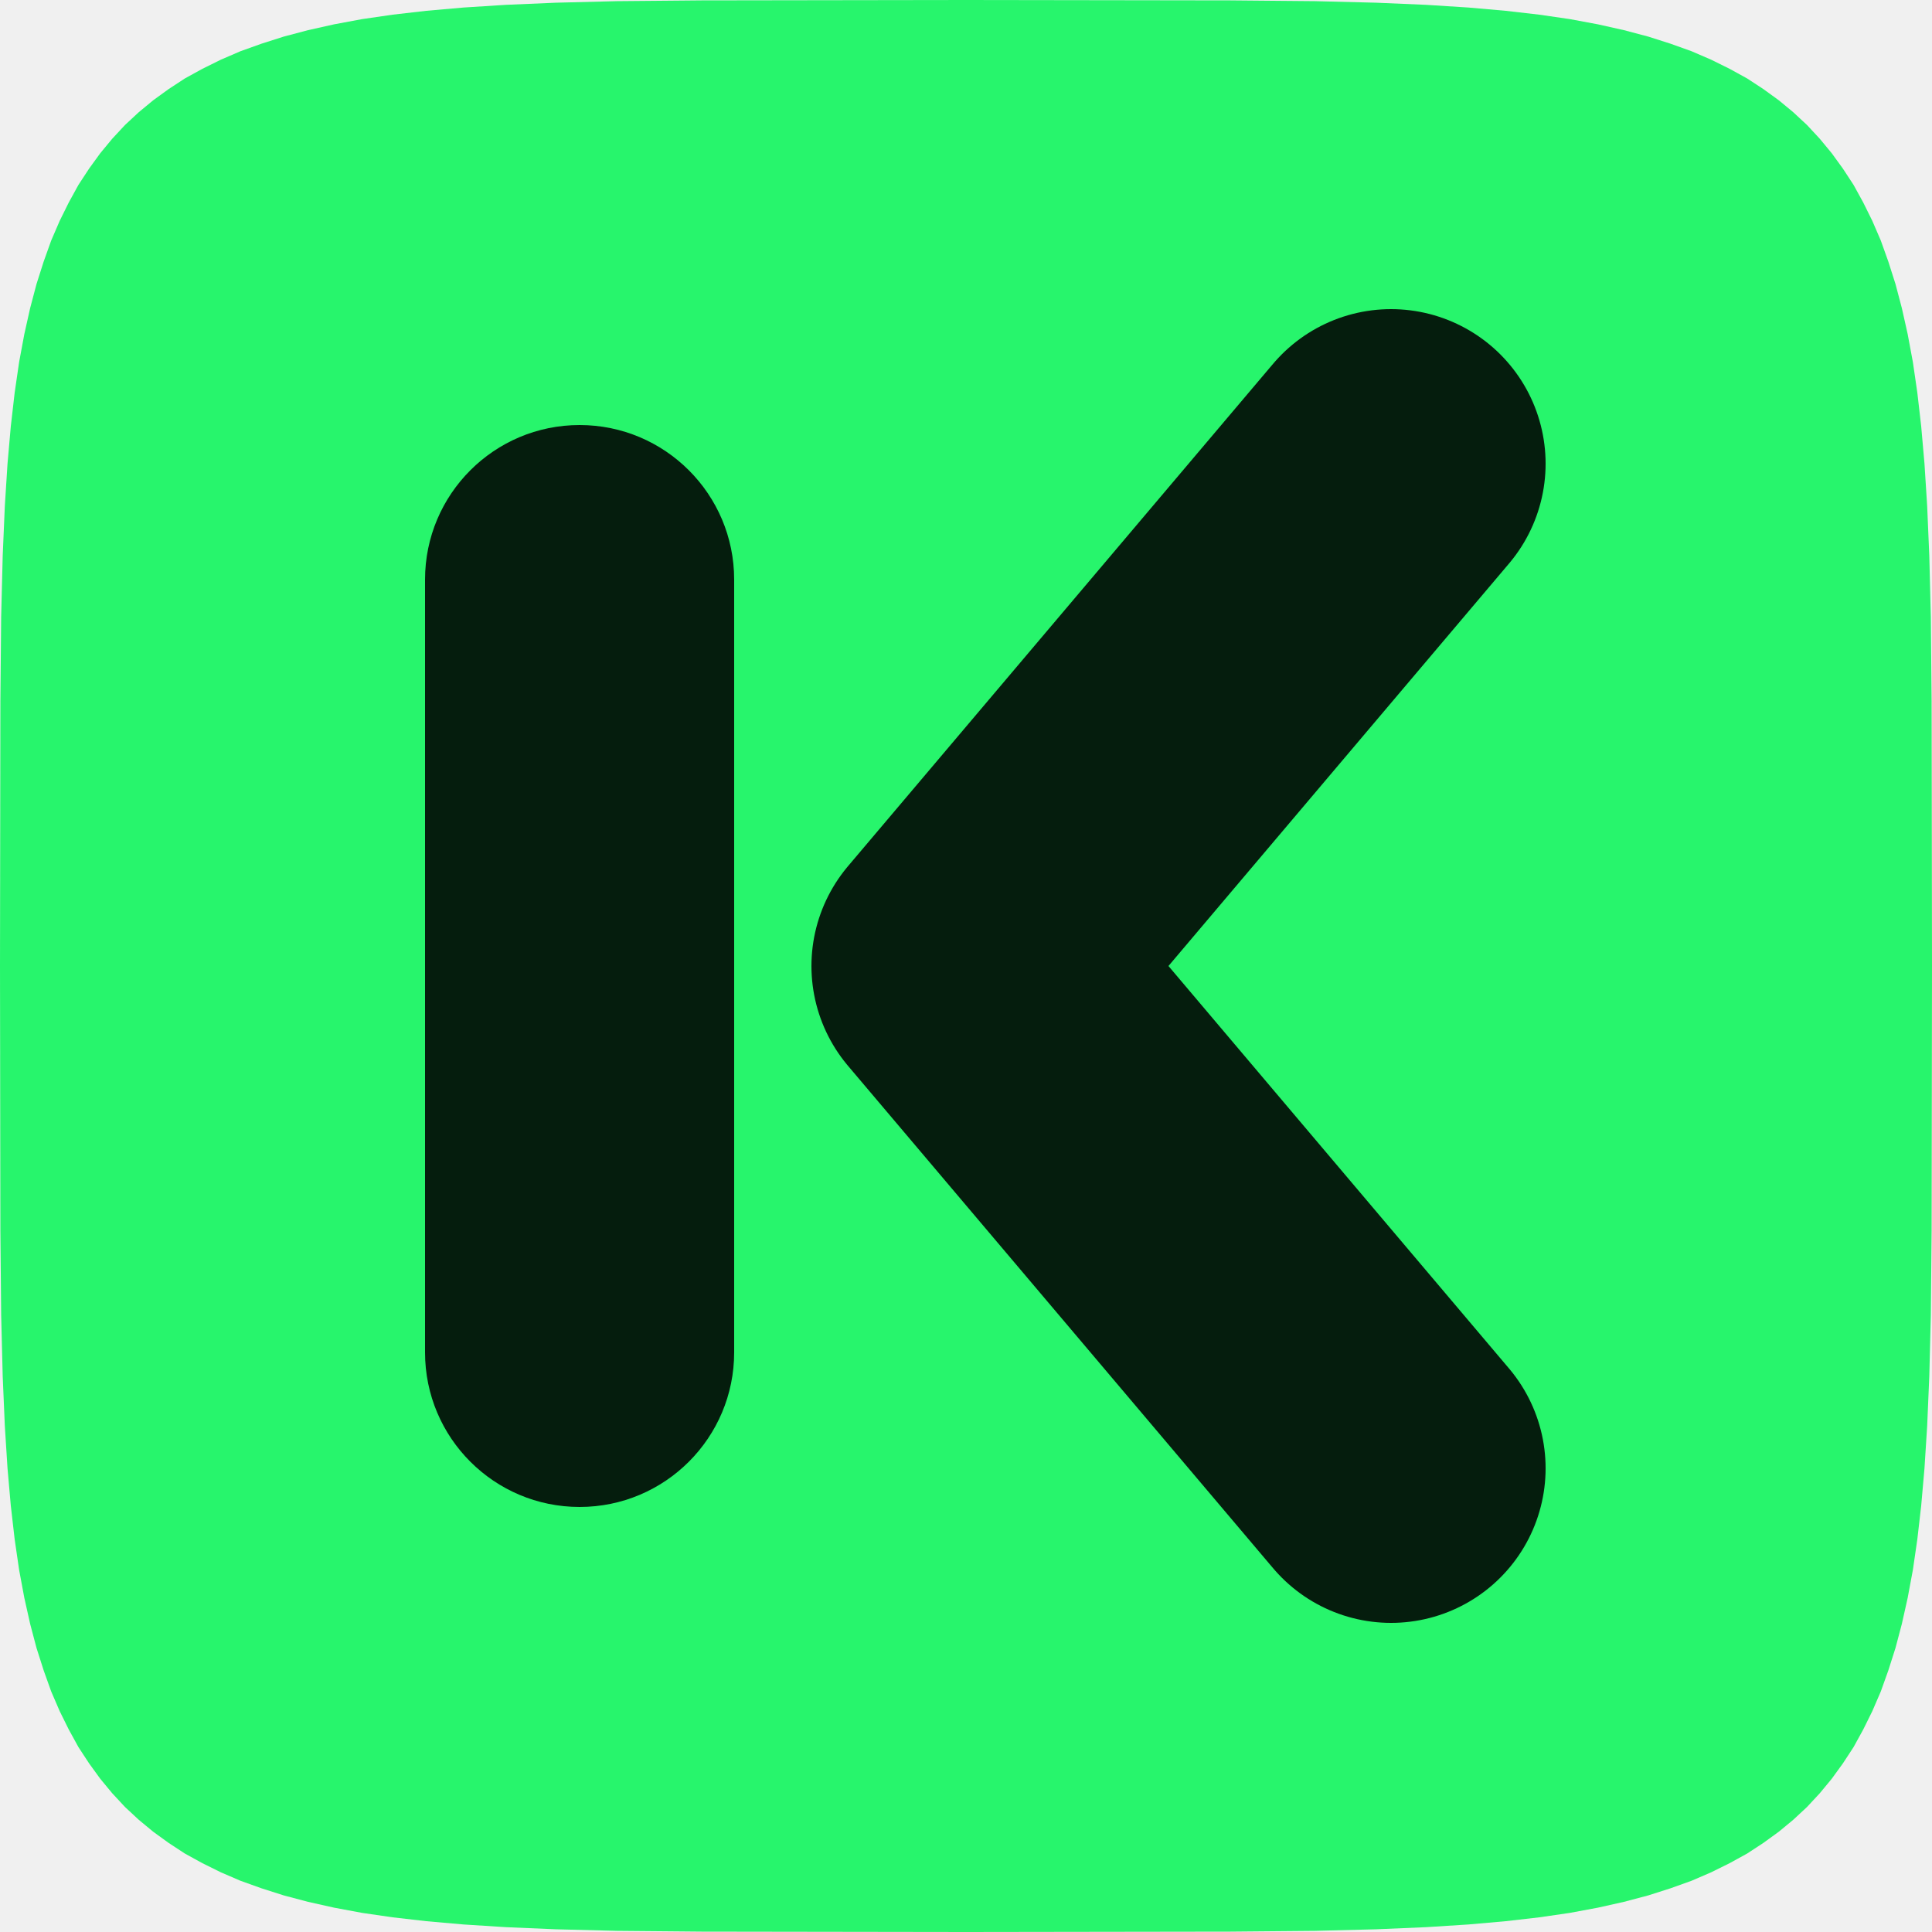
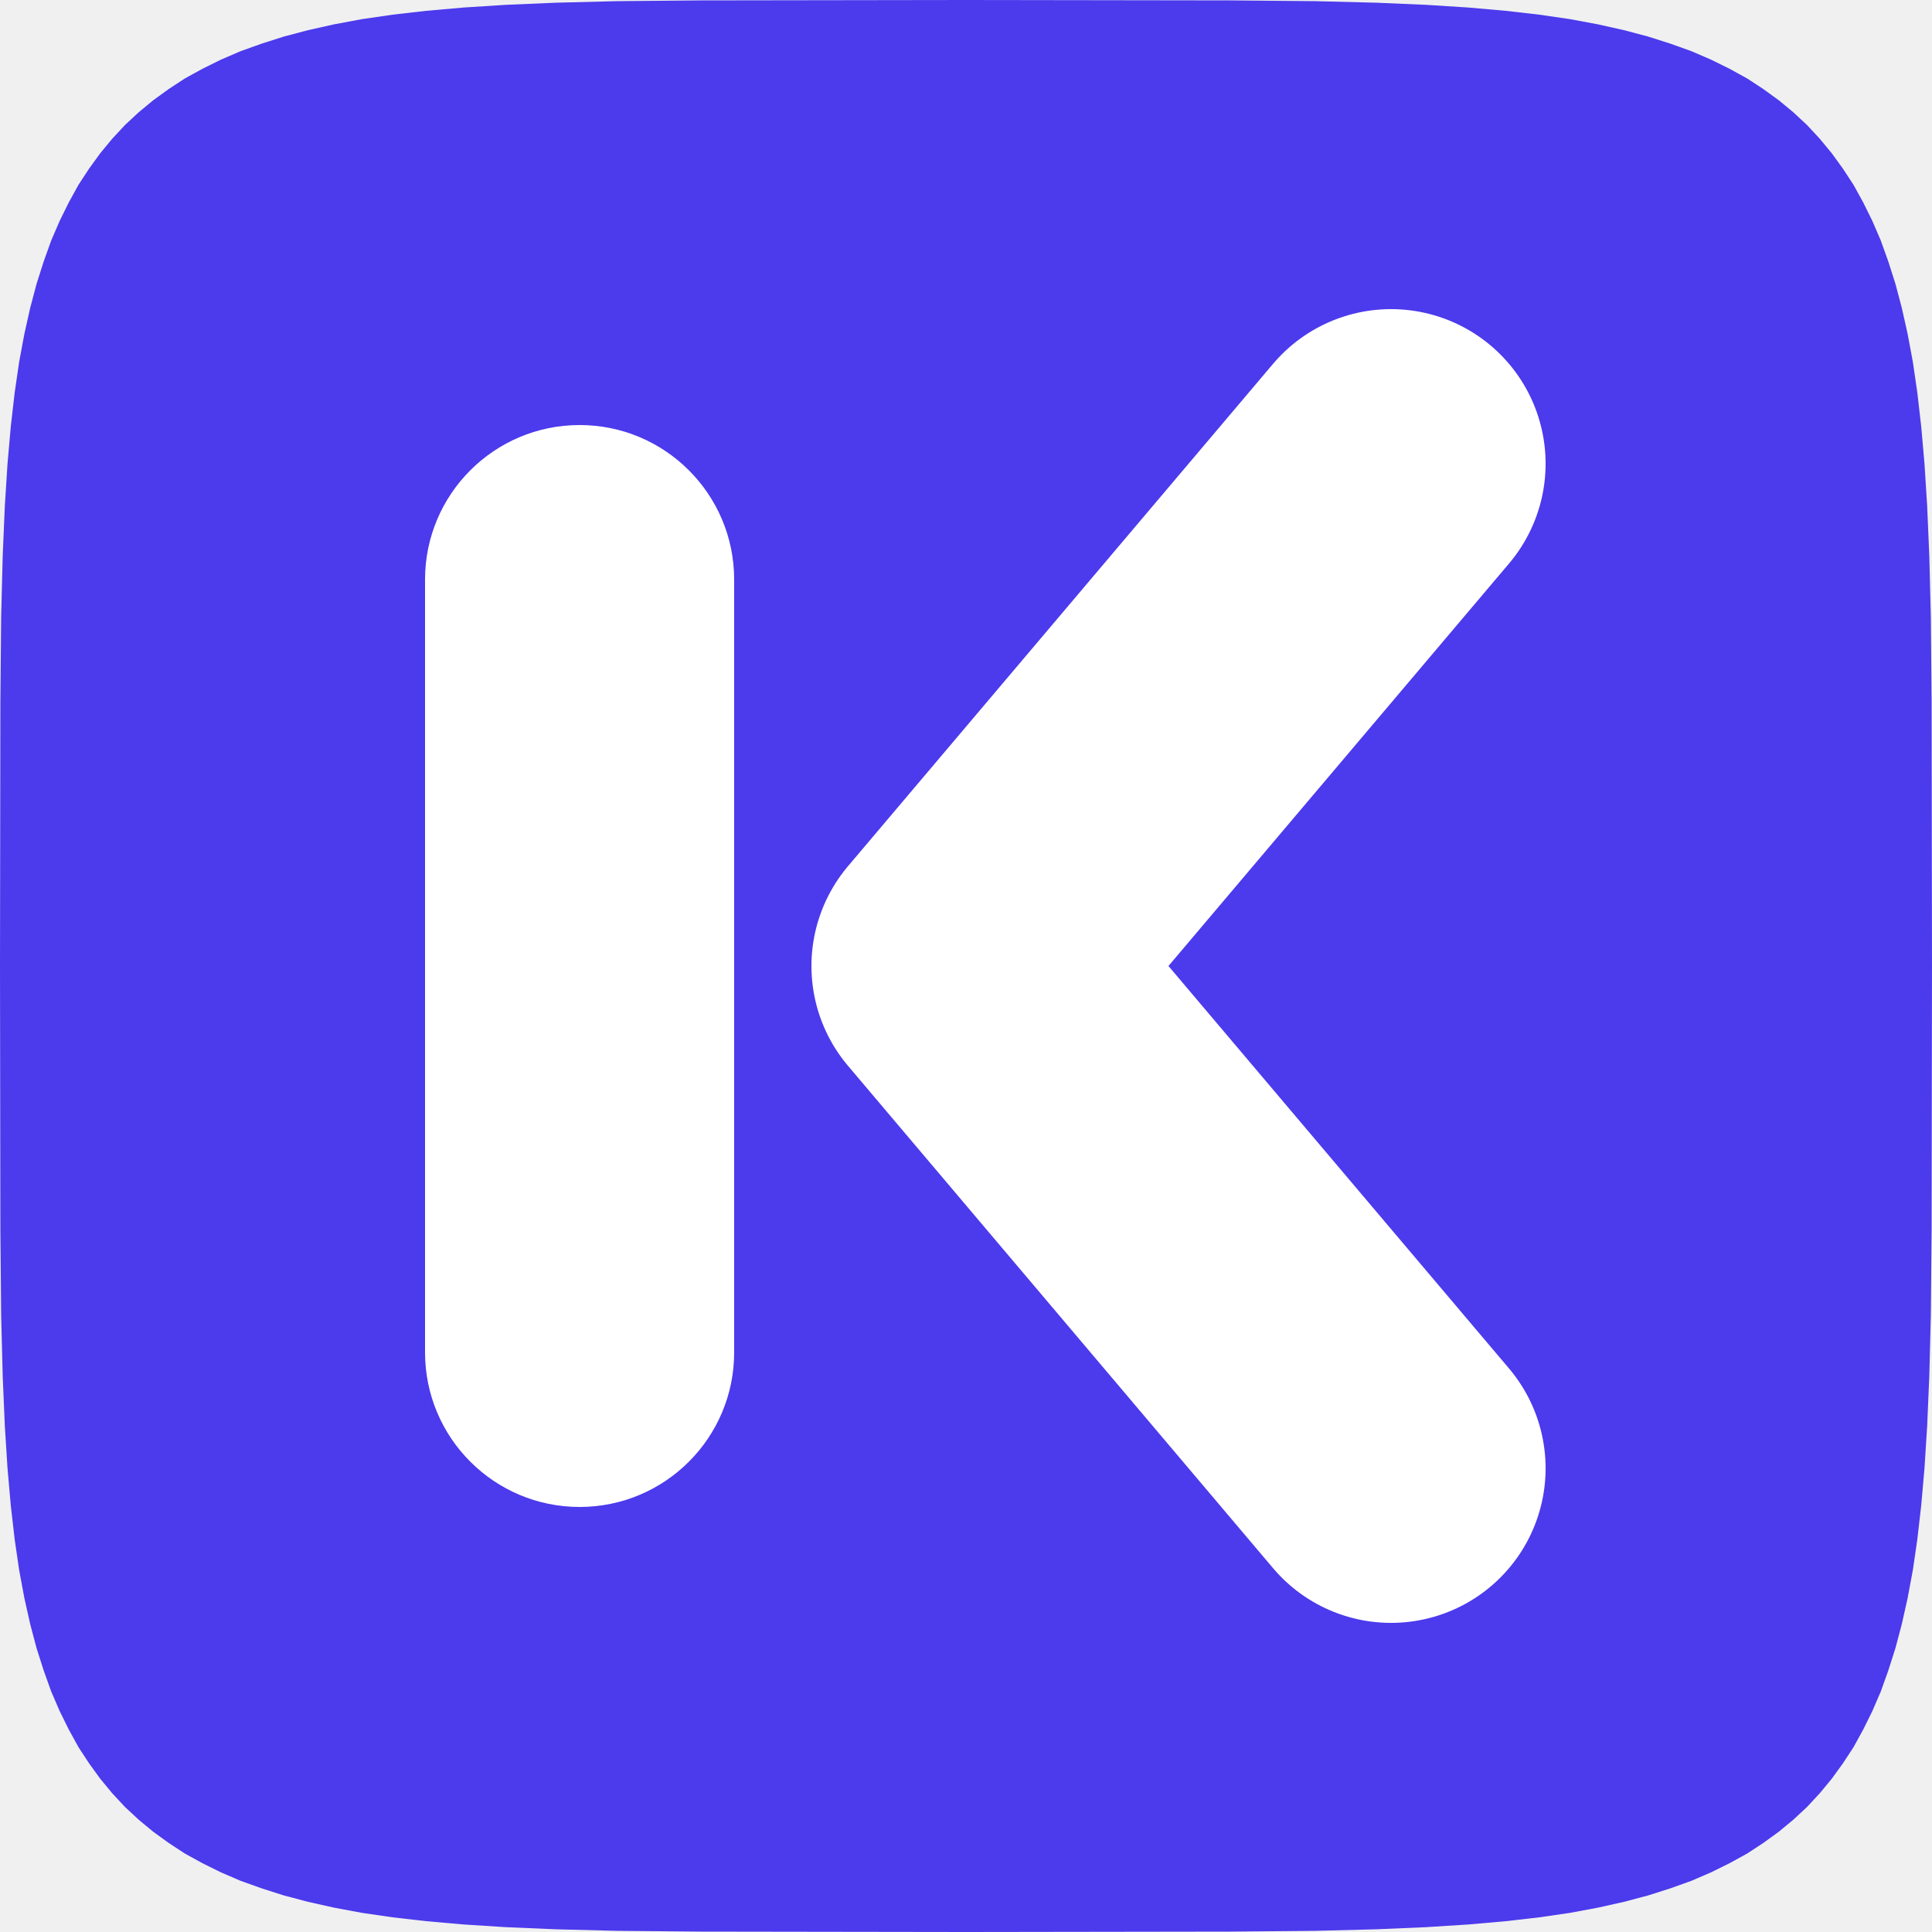
<svg xmlns="http://www.w3.org/2000/svg" viewBox="0 0 100 100">
-   <path d="M100.00,50.00L99.98,63.69L99.94,68.06L99.86,71.23L99.75,73.81L99.61,76.01L99.44,77.94L99.24,79.68L99.01,81.26L98.74,82.71L98.44,84.05L98.11,85.30L97.74,86.46L97.35,87.55L96.91,88.57L96.44,89.52L95.94,90.43L95.39,91.27L94.81,92.07L94.19,92.82L93.53,93.53L92.82,94.19L92.07,94.81L91.27,95.39L90.43,95.94L89.52,96.44L88.57,96.91L87.55,97.35L86.46,97.74L85.30,98.11L84.05,98.44L82.71,98.74L81.26,99.01L79.68,99.24L77.94,99.44L76.01,99.61L73.81,99.75L71.23,99.86L68.06,99.94L63.69,99.98L50.00,100.00L36.31,99.98L31.94,99.94L28.77,99.86L26.19,99.75L23.99,99.61L22.06,99.44L20.32,99.24L18.74,99.01L17.29,98.74L15.95,98.44L14.70,98.11L13.54,97.74L12.45,97.35L11.43,96.91L10.48,96.44L9.57,95.94L8.73,95.39L7.93,94.81L7.18,94.19L6.47,93.53L5.81,92.82L5.19,92.07L4.61,91.27L4.06,90.43L3.56,89.52L3.09,88.57L2.65,87.55L2.26,86.46L1.89,85.30L1.56,84.05L1.26,82.71L0.99,81.26L0.76,79.68L0.56,77.94L0.39,76.01L0.25,73.81L0.14,71.23L0.06,68.06L0.02,63.69L0.00,50.00L0.02,36.31L0.06,31.94L0.14,28.77L0.25,26.19L0.39,23.99L0.56,22.06L0.76,20.32L0.99,18.74L1.26,17.29L1.56,15.95L1.89,14.70L2.26,13.54L2.65,12.45L3.09,11.43L3.56,10.48L4.06,9.57L4.61,8.73L5.19,7.93L5.81,7.18L6.47,6.47L7.18,5.81L7.93,5.19L8.73,4.61L9.57,4.06L10.48,3.56L11.43,3.09L12.45,2.65L13.54,2.26L14.70,1.89L15.95,1.56L17.29,1.26L18.74,0.99L20.32,0.76L22.06,0.56L23.99,0.39L26.19,0.25L28.77,0.14L31.94,0.06L36.31,0.02L50.00,0.00L63.69,0.02L68.06,0.06L71.23,0.14L73.81,0.25L76.01,0.39L77.94,0.56L79.68,0.76L81.26,0.99L82.71,1.26L84.05,1.56L85.30,1.89L86.46,2.26L87.55,2.65L88.57,3.09L89.52,3.56L90.43,4.06L91.27,4.61L92.07,5.19L92.82,5.81L93.53,6.47L94.19,7.18L94.81,7.93L95.39,8.73L95.94,9.57L96.44,10.48L96.91,11.43L97.35,12.45L97.74,13.54L98.11,14.70L98.44,15.95L98.74,17.29L99.01,18.74L99.24,20.32L99.44,22.06L99.61,23.99L99.75,26.19L99.86,28.77L99.94,31.94L99.98,36.31Z" fill="#27F56C" />
-   <rect x="22" y="22" width="16" height="56" rx="8" fill="#051D0D" />
-   <path d="M72 24L50 50L72 76" fill="none" stroke="#051D0D" stroke-width="16" stroke-linecap="round" stroke-linejoin="round" />
+   <path d="M100.00,50.00L99.98,63.69L99.94,68.06L99.86,71.23L99.75,73.81L99.61,76.01L99.44,77.94L99.24,79.68L99.01,81.26L98.74,82.71L98.44,84.05L98.11,85.30L97.74,86.46L97.35,87.55L96.91,88.57L96.44,89.52L95.94,90.43L95.39,91.27L94.81,92.07L94.19,92.82L93.53,93.53L92.82,94.19L92.07,94.81L91.27,95.39L90.43,95.94L89.52,96.44L88.57,96.91L87.55,97.35L86.46,97.74L85.30,98.11L84.05,98.44L82.71,98.74L81.26,99.01L79.68,99.24L77.94,99.44L76.01,99.61L73.81,99.75L71.23,99.86L68.06,99.94L63.69,99.98L50.00,100.00L36.31,99.98L31.94,99.94L28.77,99.86L26.19,99.75L23.99,99.61L22.06,99.44L20.32,99.24L18.74,99.01L17.29,98.74L15.95,98.44L14.70,98.11L13.54,97.74L12.45,97.35L11.43,96.91L10.48,96.44L9.57,95.94L8.73,95.39L7.93,94.81L7.18,94.19L6.47,93.53L5.81,92.82L5.19,92.07L4.61,91.27L4.06,90.43L3.56,89.52L3.09,88.57L2.65,87.55L2.26,86.46L1.89,85.30L1.56,84.05L1.26,82.71L0.99,81.26L0.76,79.68L0.56,77.94L0.39,76.01L0.25,73.81L0.14,71.23L0.06,68.06L0.02,63.69L0.00,50.00L0.02,36.31L0.06,31.94L0.14,28.77L0.25,26.19L0.39,23.99L0.56,22.06L0.76,20.32L0.99,18.74L1.26,17.29L1.56,15.95L1.89,14.70L2.26,13.54L2.65,12.45L3.09,11.43L3.56,10.48L4.06,9.57L4.61,8.73L5.19,7.93L5.81,7.18L6.47,6.47L7.18,5.81L7.93,5.19L8.73,4.61L9.57,4.06L10.48,3.56L11.43,3.09L12.45,2.65L13.54,2.26L14.70,1.89L15.95,1.56L17.29,1.26L18.74,0.99L20.32,0.76L22.06,0.56L23.99,0.39L26.19,0.25L28.77,0.14L31.94,0.06L36.31,0.02L50.00,0.00L63.69,0.02L68.06,0.06L71.23,0.14L73.81,0.25L76.01,0.39L77.94,0.56L79.68,0.76L81.26,0.99L82.71,1.26L84.05,1.56L85.30,1.89L86.46,2.26L87.55,2.65L88.57,3.09L89.52,3.56L90.43,4.06L91.27,4.61L92.07,5.19L92.82,5.81L93.53,6.47L94.19,7.18L94.81,7.93L95.39,8.73L95.94,9.57L96.44,10.48L96.91,11.43L97.35,12.45L97.74,13.54L98.11,14.70L98.44,15.95L98.74,17.29L99.01,18.74L99.24,20.32L99.44,22.06L99.61,23.99L99.75,26.19L99.86,28.77L99.94,31.94L99.98,36.31Z" fill="#4C3AED" />
+   <rect x="22" y="22" width="16" height="56" rx="8" fill="#FFFFFF" />
+   <path d="M72 24L50 50L72 76" fill="none" stroke="#FFFFFF" stroke-width="16" stroke-linecap="round" stroke-linejoin="round" />
</svg>
